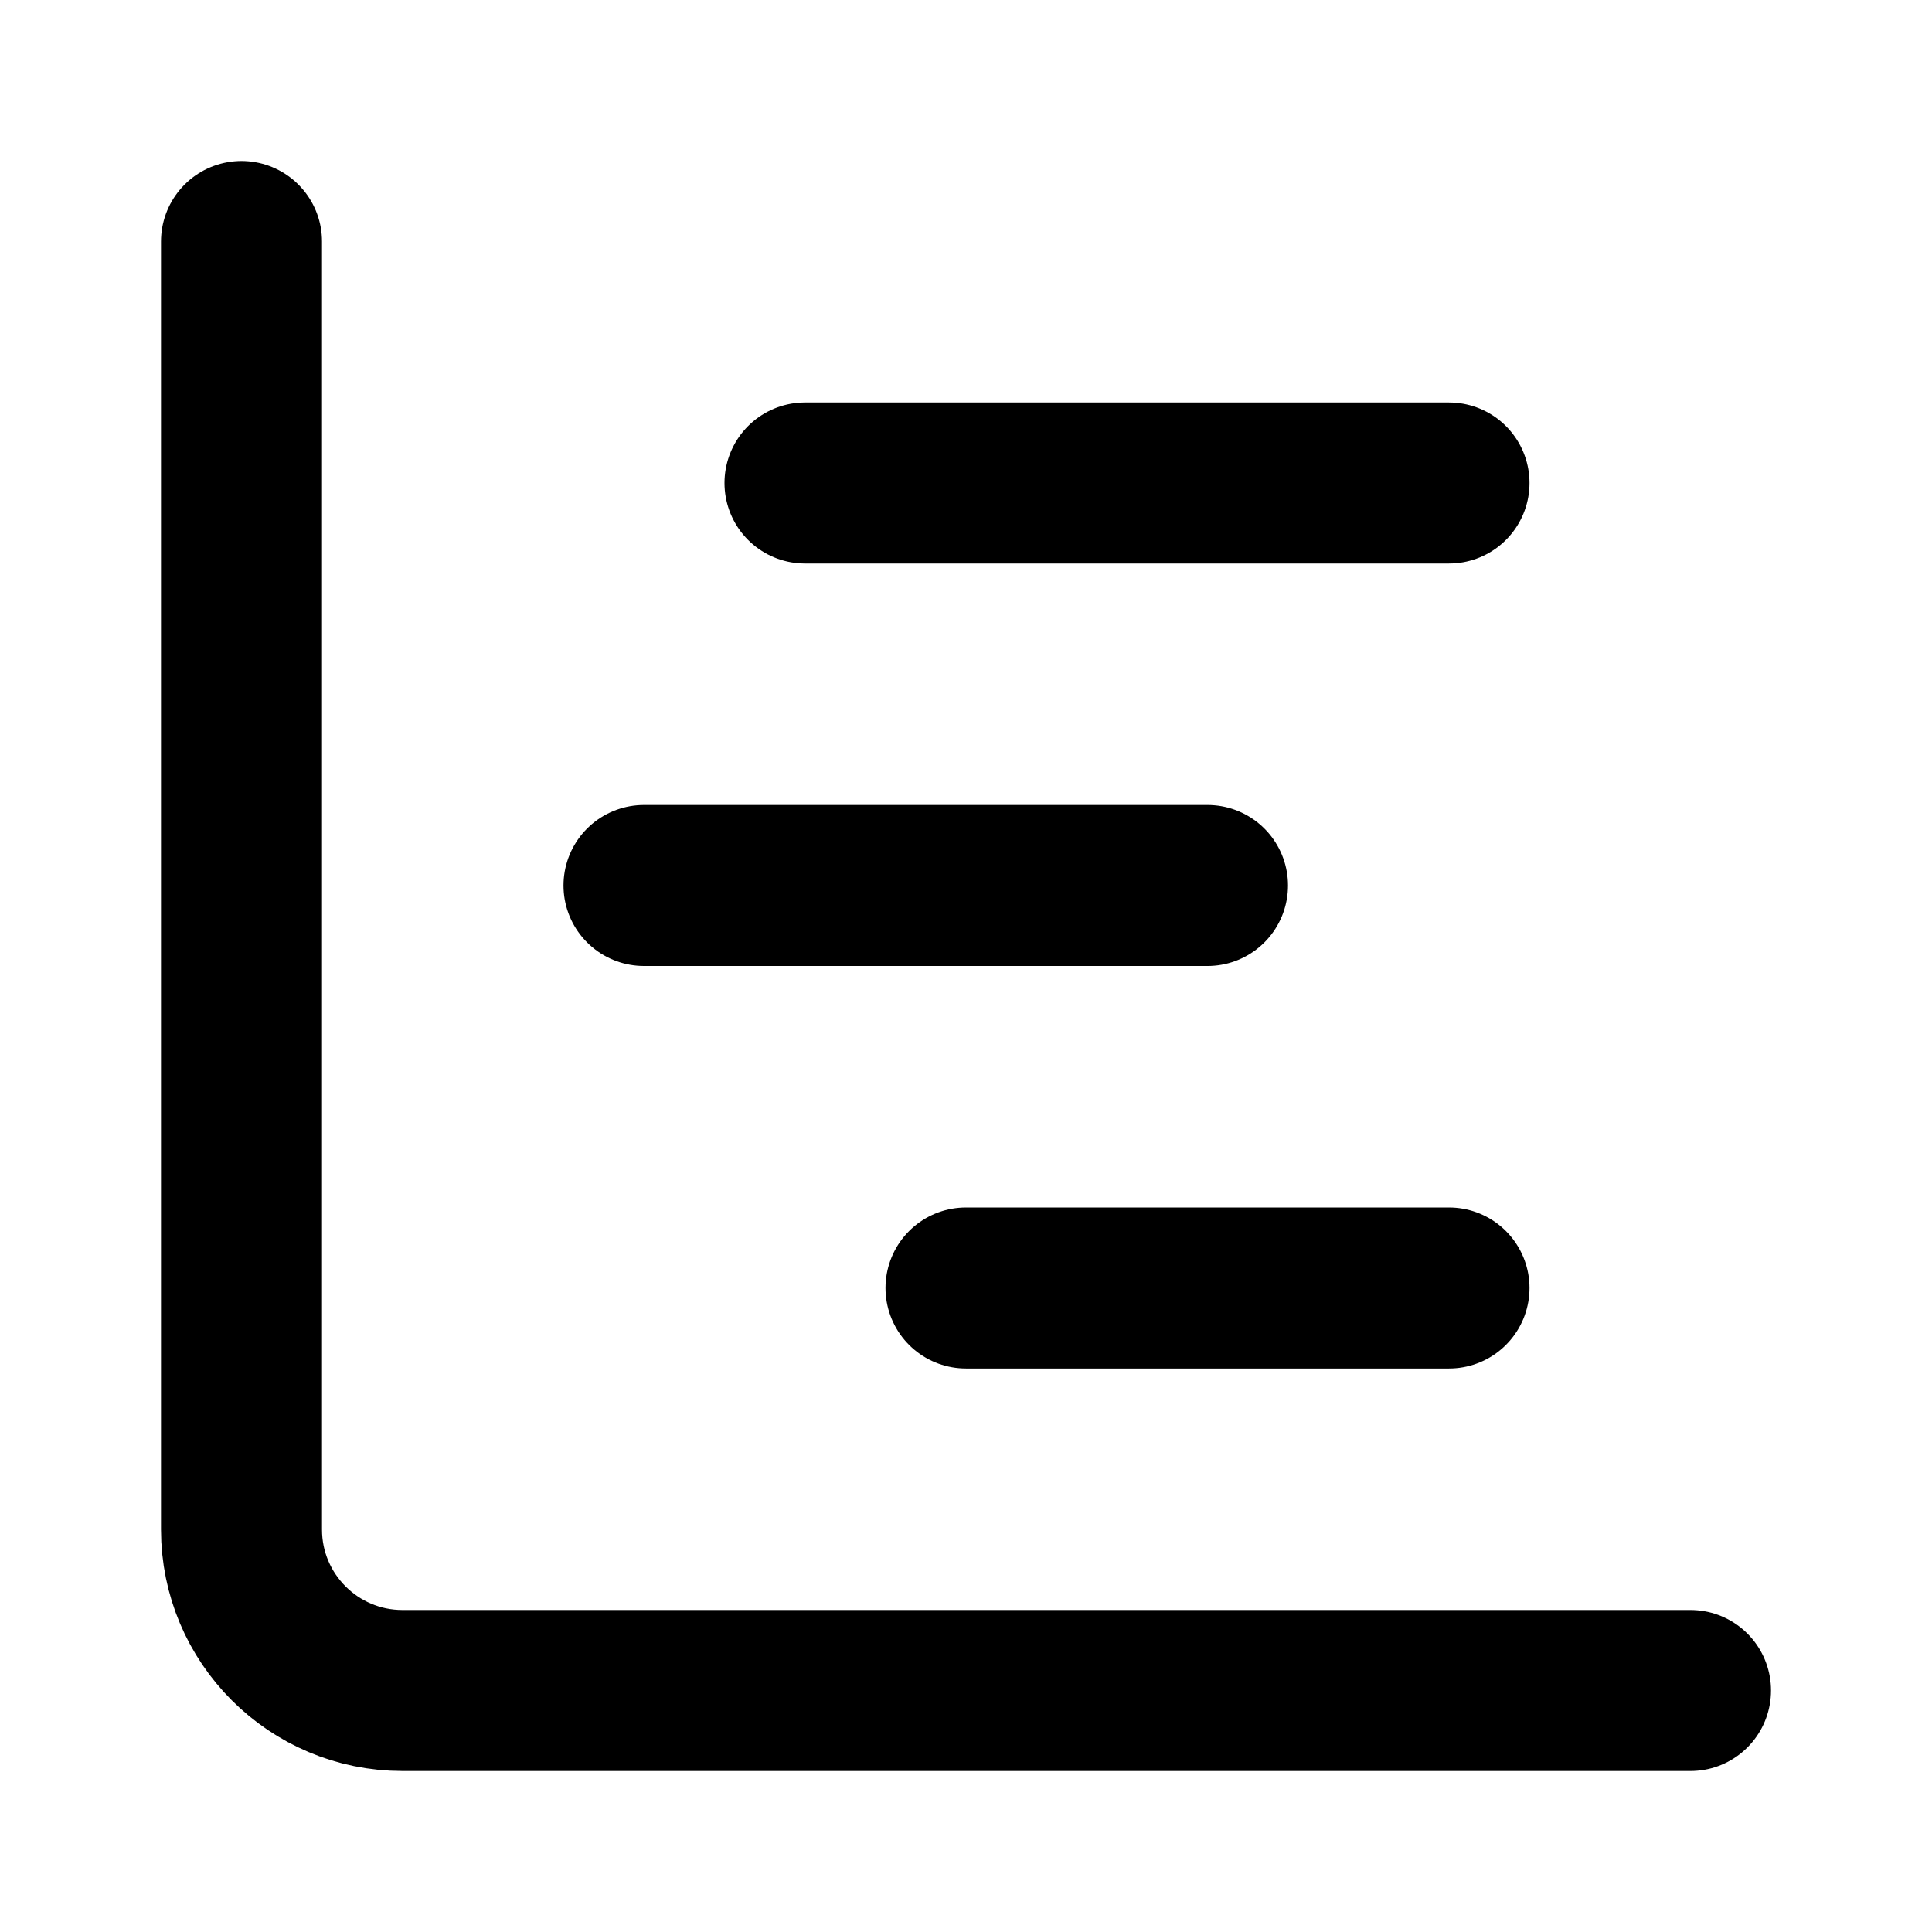
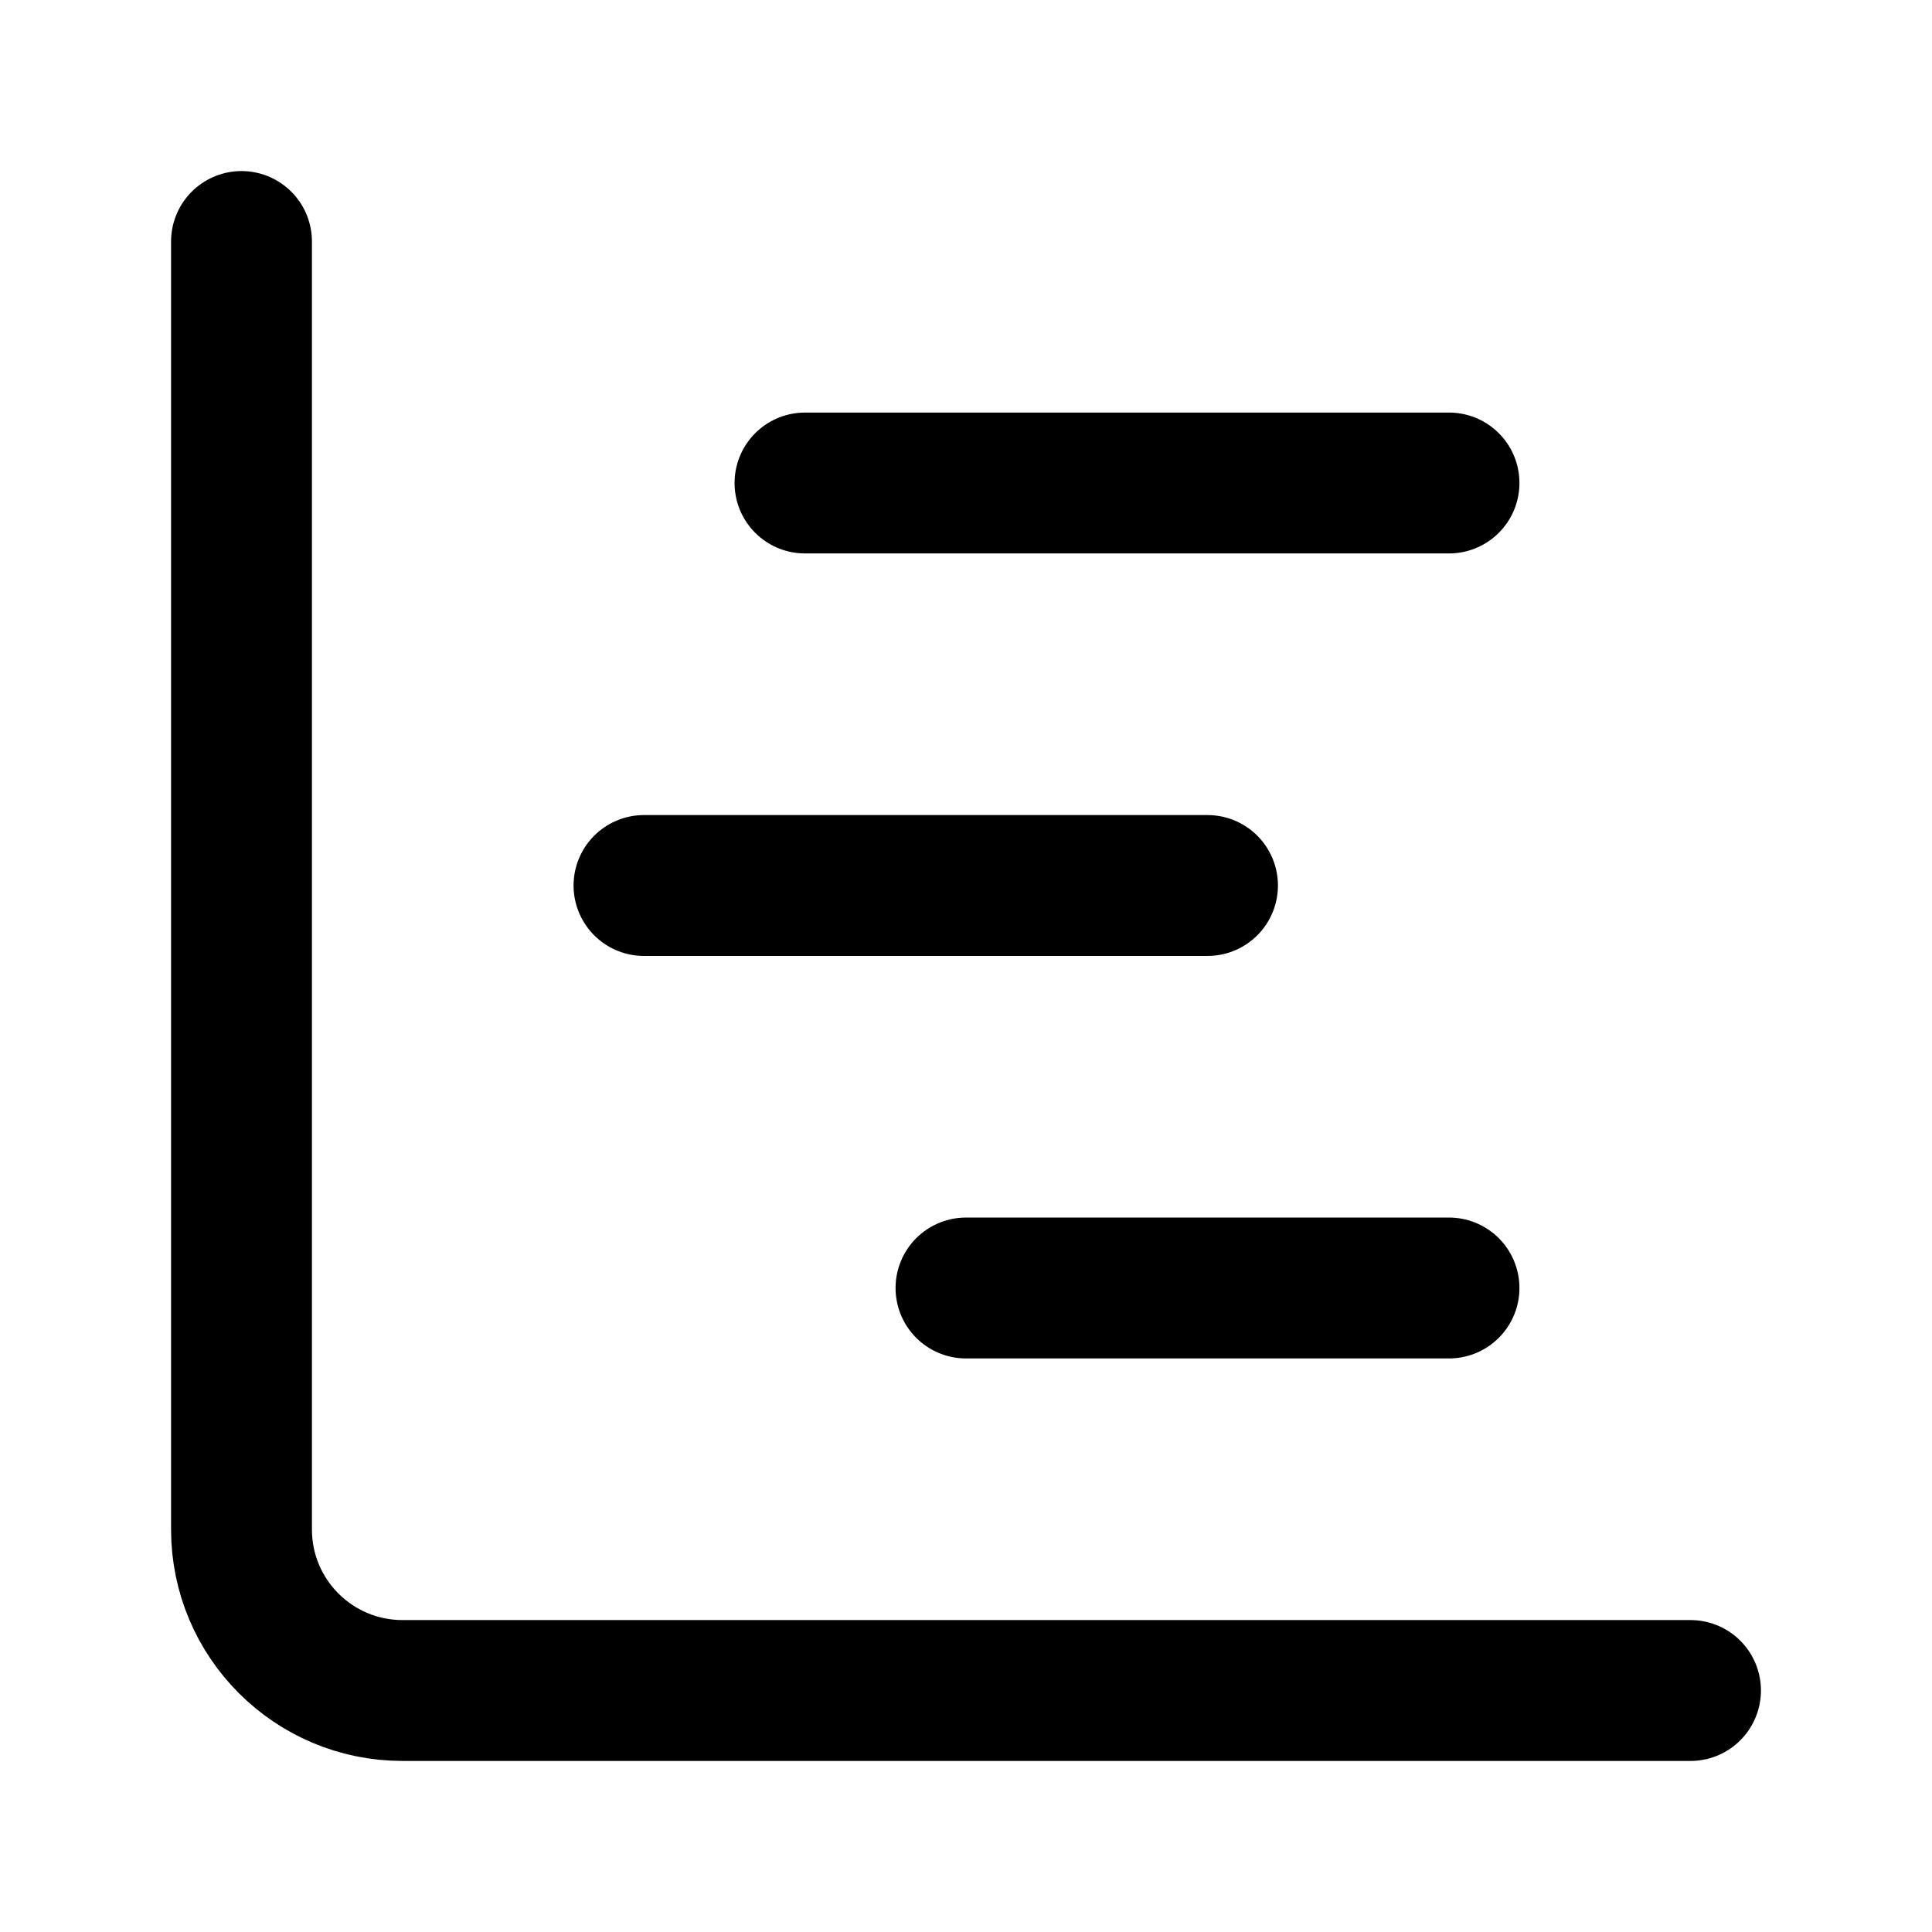
- <svg xmlns="http://www.w3.org/2000/svg" width="24" height="24" viewBox="0 0 24 24" fill="none" stroke="#000" stroke-width="2" stroke-linecap="round" stroke-linejoin="round">
+ <svg xmlns="http://www.w3.org/2000/svg" width="24" height="24" viewBox="0 0 24 24" fill="none" stroke="#000" stroke-width="1.75" stroke-linecap="round" stroke-linejoin="round">
  <path d="M10 6h8" />
  <path d="M12 16h6" />
  <path d="M3 3v16a2 2 0 0 0 2 2h16" />
  <path d="M8 11h7" />
</svg>
